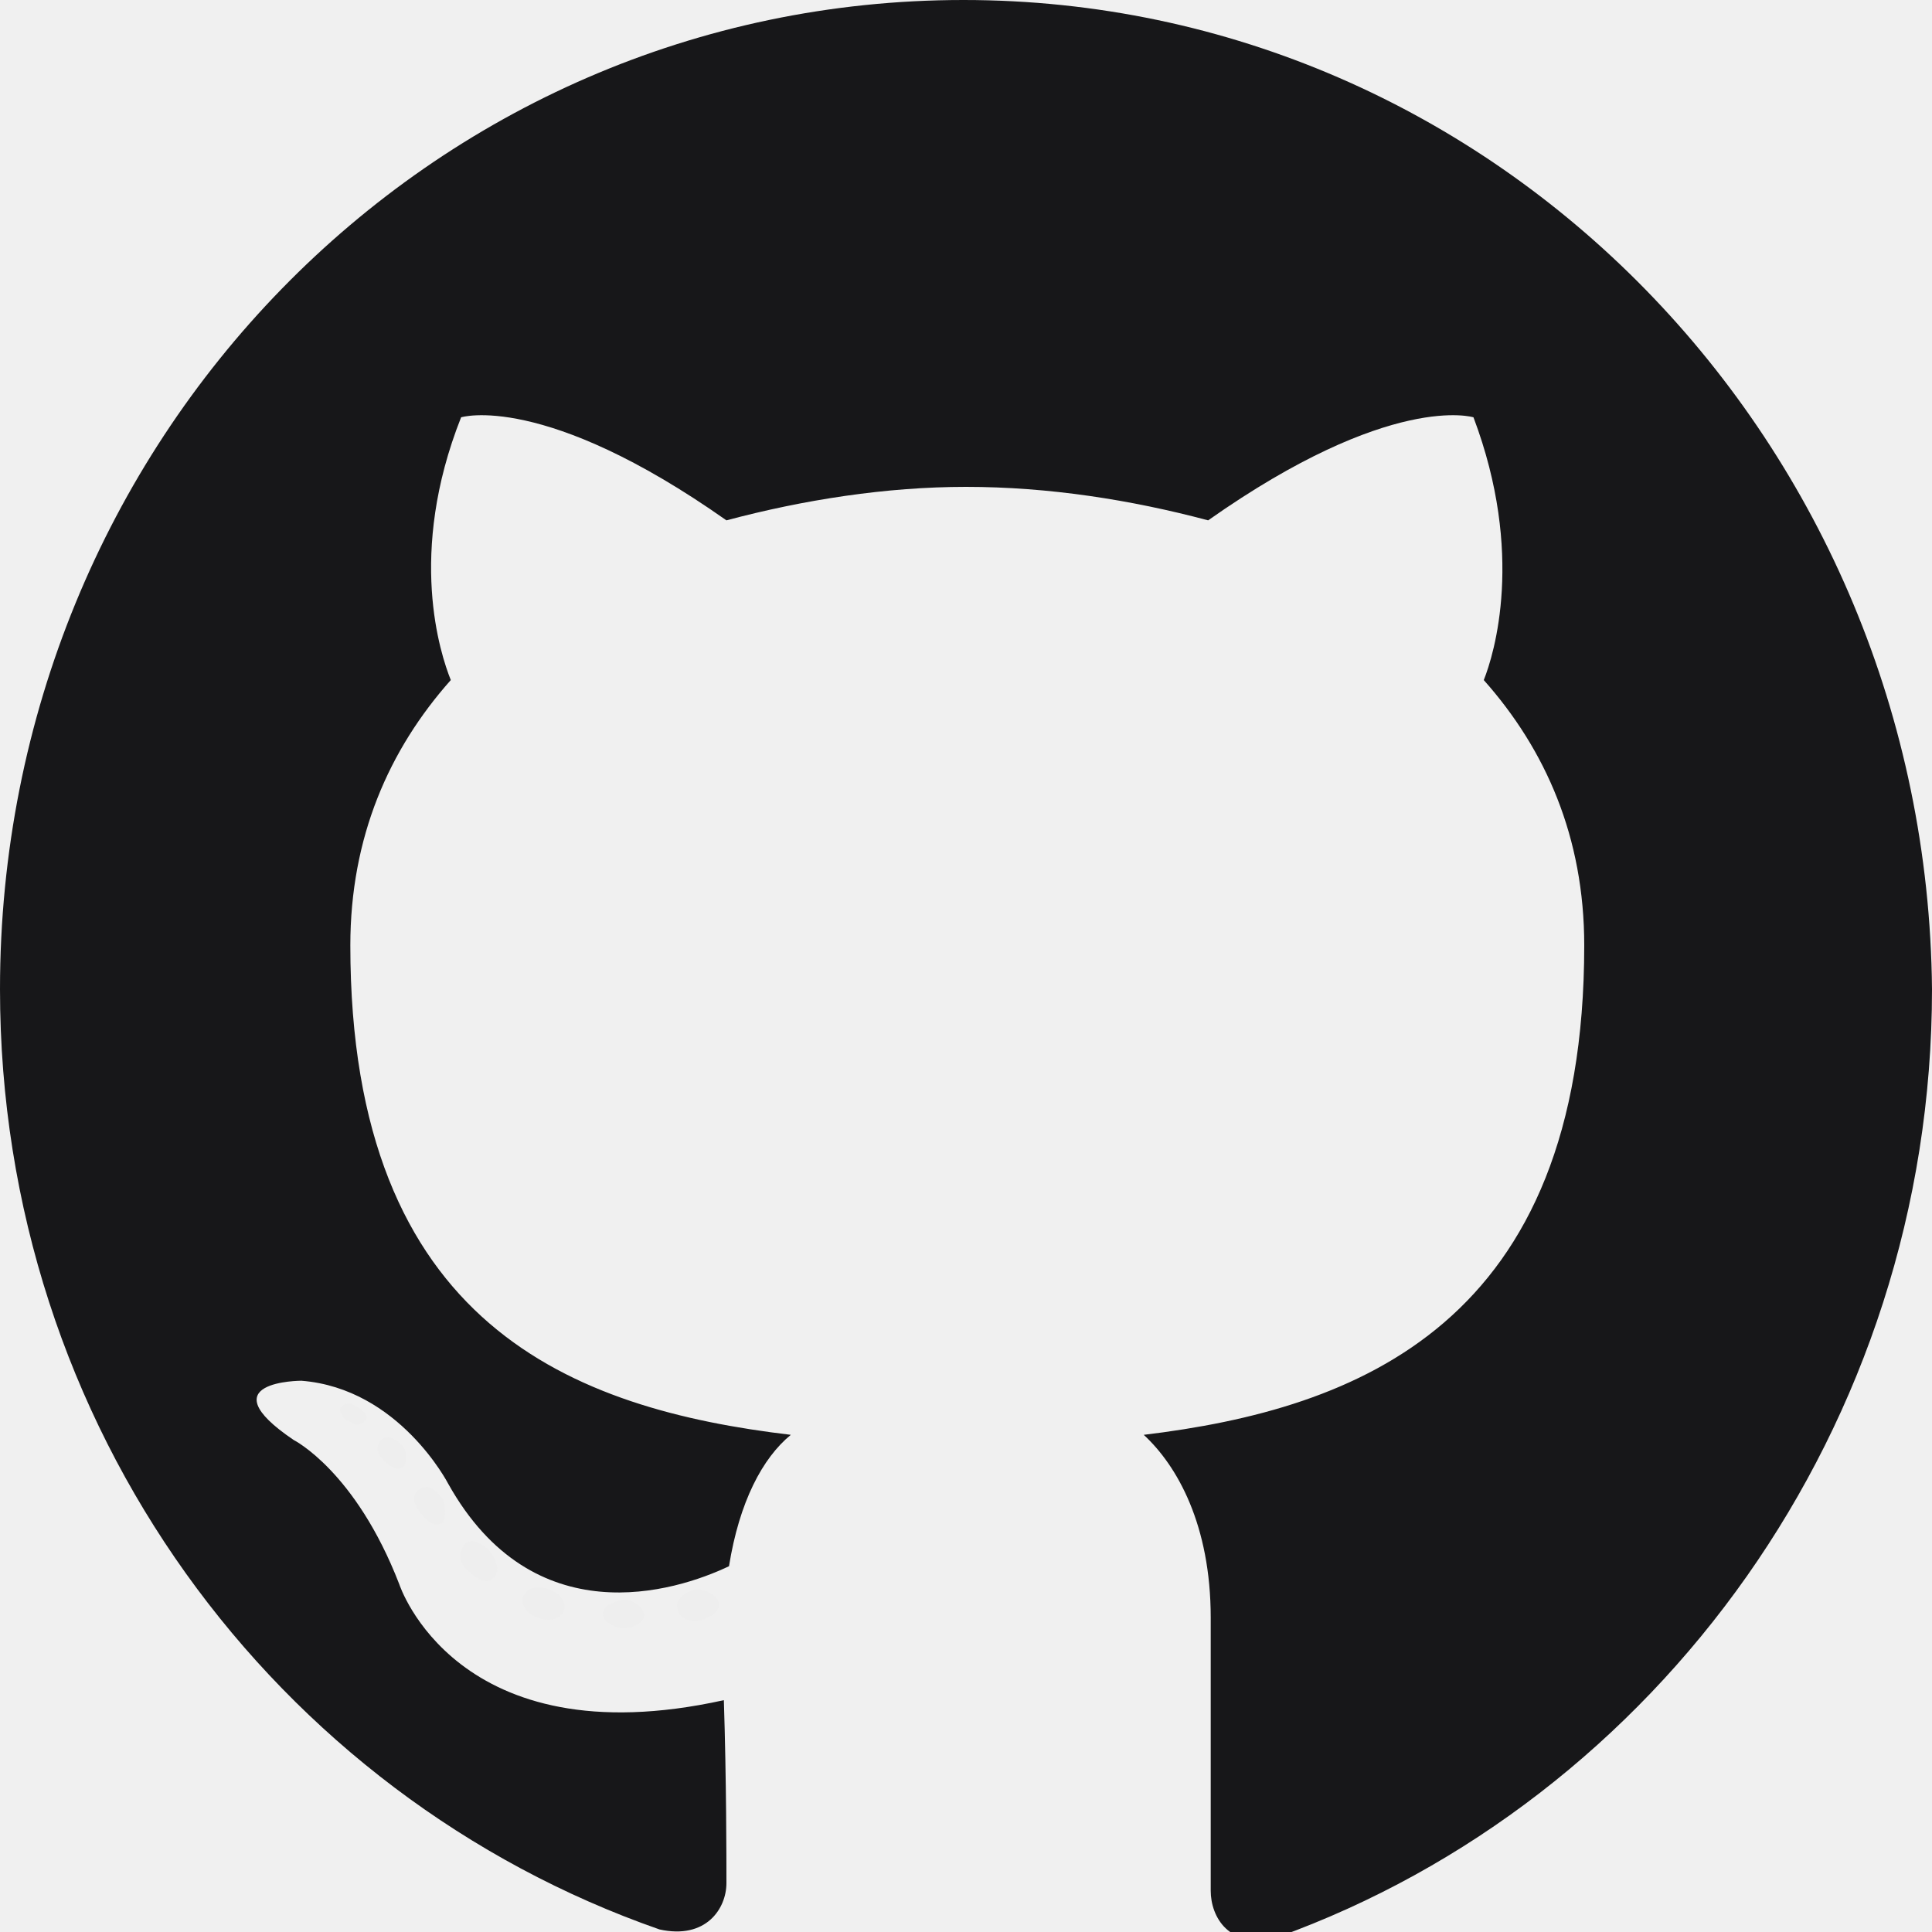
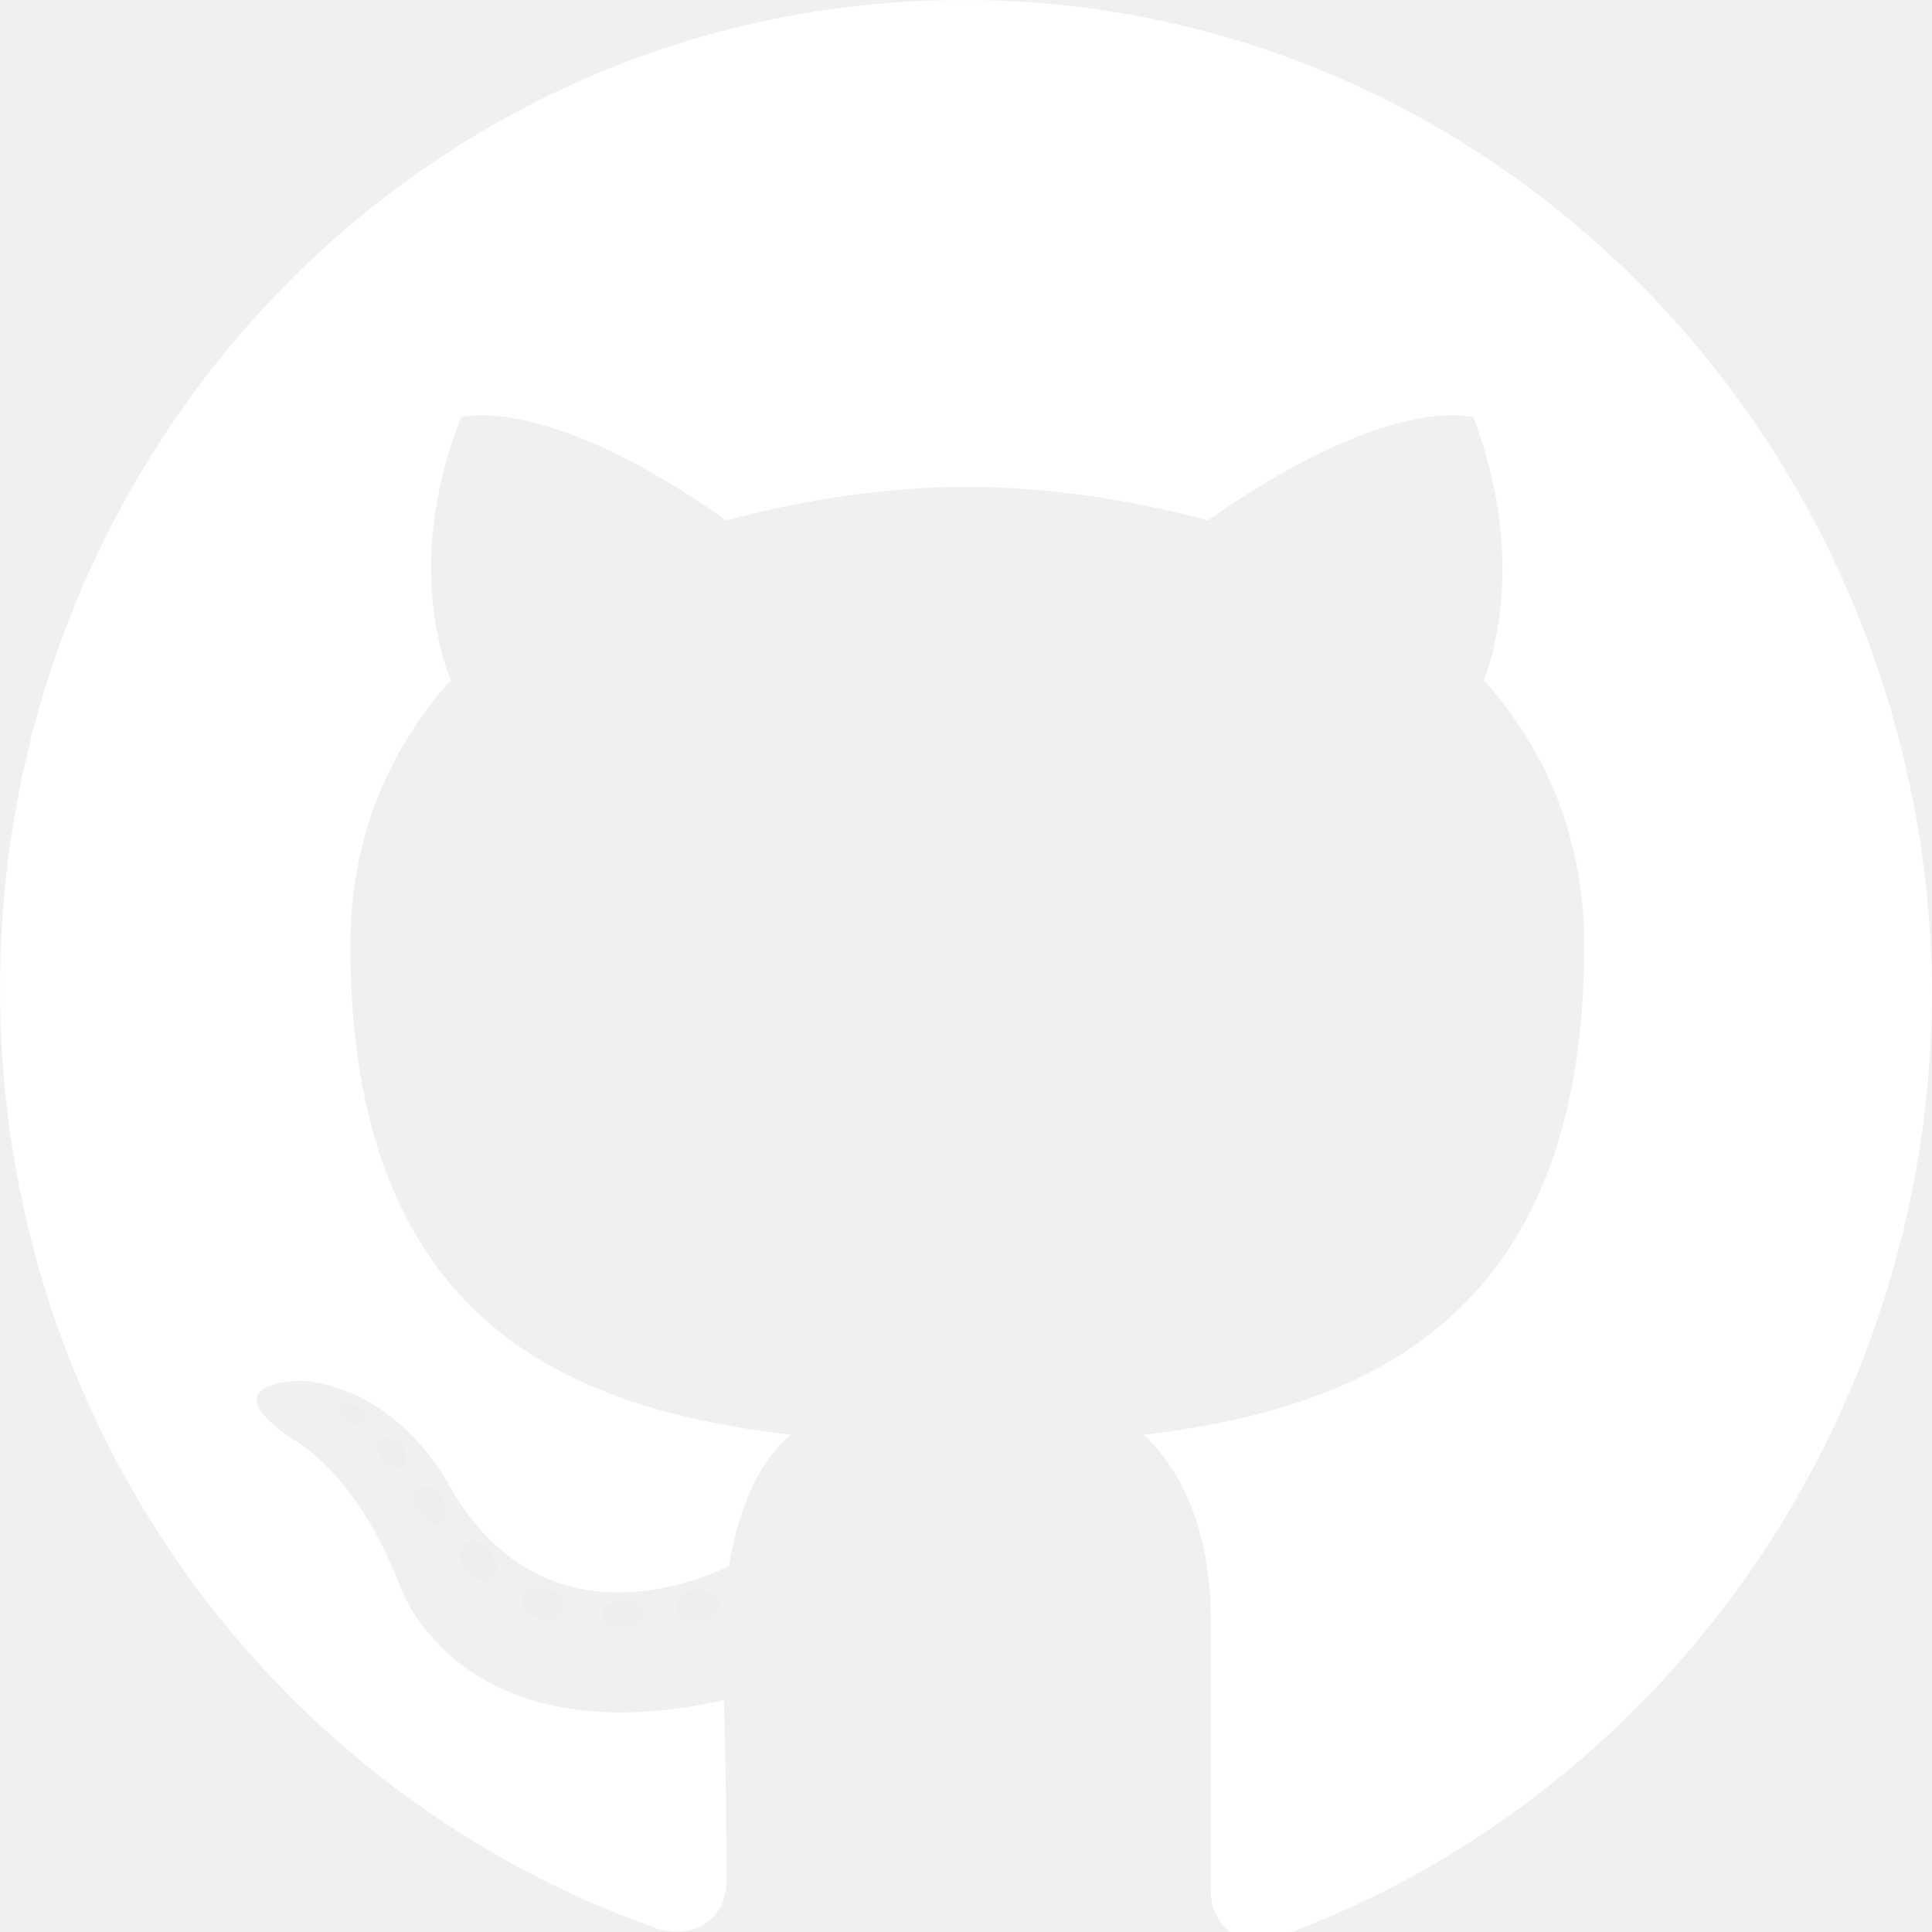
<svg xmlns="http://www.w3.org/2000/svg" version="1.1" id="Layer_1" x="0px" y="0px" viewBox="0 0 75 75" style="enable-background:new 0 0 75 75;" xml:space="preserve">
  <style type="text/css">
- 	.st0{fill-rule:evenodd;clip-rule:evenodd;fill:#171719;}
+ 	.st0{fill-rule:evenodd;clip-rule:evenodd;fill:#FFFFFF;}
	.st1{fill:#EEEEEE;}
</style>
  <path class="st0" d="M37.4,0C16.7,0,0,17.1,0,38.4c0,17,10.7,31.3,25.6,36.5c1.8,0.4,2.6-0.8,2.6-1.8c0-0.9,0-4-0.1-7.1  c-10.4,2.3-12.6-4.5-12.6-4.5c-1.7-4.4-4.1-5.6-4.1-5.6c-3.4-2.3,0.3-2.3,0.3-2.3c3.8,0.3,5.7,4,5.7,4c3.3,5.9,8.8,4.2,10.9,3.2  c0.4-2.5,1.3-4.2,2.4-5.1c-8.4-1-17.1-4.2-17.1-19c0-4.2,1.5-7.6,3.9-10.3c-0.4-1-1.7-4.9,0.4-10.2c0,0,3.2-1,10.3,4  c3-0.8,6.2-1.3,9.3-1.3c3.2,0,6.4,0.5,9.4,1.3c7.1-5,10.3-4,10.3-4c2,5.3,0.8,9.2,0.4,10.2c2.4,2.7,3.9,6.1,3.9,10.3  c0,14.7-8.8,18-17.1,19c1.3,1.2,2.6,3.5,2.6,7.1c0,5.1,0,9.3,0,10.6c0,1,0.7,2.3,2.6,1.8C64.3,69.9,75,55.4,75,38.4  C74.8,17.2,58.1,0,37.4,0z" />
-   <path class="st1" d="M14.2,55.1c-0.1,0.2-0.4,0.3-0.6,0.1c-0.3-0.1-0.4-0.4-0.4-0.5c0.1-0.2,0.4-0.3,0.6-0.1  C14.1,54.7,14.3,55,14.2,55.1z M15.7,56.9c-0.2,0.2-0.5,0.1-0.8-0.2c-0.3-0.3-0.3-0.6-0.1-0.8c0.2-0.2,0.5-0.1,0.8,0.2  C15.8,56.3,15.8,56.7,15.7,56.9z M17.2,59.1c-0.3,0.2-0.6,0-0.9-0.4c-0.3-0.4-0.3-0.7,0-0.9c0.3-0.2,0.6,0,0.9,0.4  C17.3,58.5,17.3,58.9,17.2,59.1z M19.2,61.2c-0.2,0.3-0.6,0.2-1-0.2c-0.4-0.3-0.4-0.7-0.2-1c0.2-0.3,0.6-0.2,1,0.2  C19.3,60.6,19.4,61,19.2,61.2z M21.9,62.5c-0.1,0.3-0.5,0.5-1,0.3c-0.4-0.1-0.7-0.5-0.6-0.8c0.1-0.3,0.5-0.5,1-0.3  C21.7,61.8,22,62.2,21.9,62.5z M25,62.7c0,0.3-0.4,0.5-0.8,0.5c-0.4,0-0.8-0.3-0.8-0.5c0-0.4,0.4-0.5,0.8-0.6  C24.6,62.1,25,62.4,25,62.7z M27.9,62.2c0.1,0.3-0.3,0.6-0.7,0.7c-0.4,0.1-0.9-0.1-0.9-0.5c-0.1-0.3,0.3-0.6,0.7-0.7  C27.4,61.7,27.8,61.9,27.9,62.2z" />
+   <path class="st1" d="M14.2,55.1c-0.1,0.2-0.4,0.3-0.6,0.1c-0.3-0.1-0.4-0.4-0.4-0.5c0.1-0.2,0.4-0.3,0.6-0.1  C14.1,54.7,14.3,55,14.2,55.1z M15.7,56.9c-0.2,0.2-0.5,0.1-0.8-0.2s-0.3-0.6-0.1-0.8s0.5-0.1,0.8,0.2  C15.8,56.3,15.8,56.7,15.7,56.9z M17.2,59.1c-0.3,0.2-0.6,0-0.9-0.4s-0.3-0.7,0-0.9s0.6,0,0.9,0.4C17.3,58.5,17.3,58.9,17.2,59.1z   M19.2,61.2c-0.2,0.3-0.6,0.2-1-0.2c-0.4-0.3-0.4-0.7-0.2-1c0.2-0.3,0.6-0.2,1,0.2C19.3,60.6,19.4,61,19.2,61.2z M21.9,62.5  c-0.1,0.3-0.5,0.5-1,0.3c-0.4-0.1-0.7-0.5-0.6-0.8s0.5-0.5,1-0.3C21.7,61.8,22,62.2,21.9,62.5z M25,62.7c0,0.3-0.4,0.5-0.8,0.5  s-0.8-0.3-0.8-0.5c0-0.4,0.4-0.5,0.8-0.6C24.6,62.1,25,62.4,25,62.7z M27.9,62.2c0.1,0.3-0.3,0.6-0.7,0.7c-0.4,0.1-0.9-0.1-0.9-0.5  c-0.1-0.3,0.3-0.6,0.7-0.7C27.4,61.7,27.8,61.9,27.9,62.2z" />
</svg>
